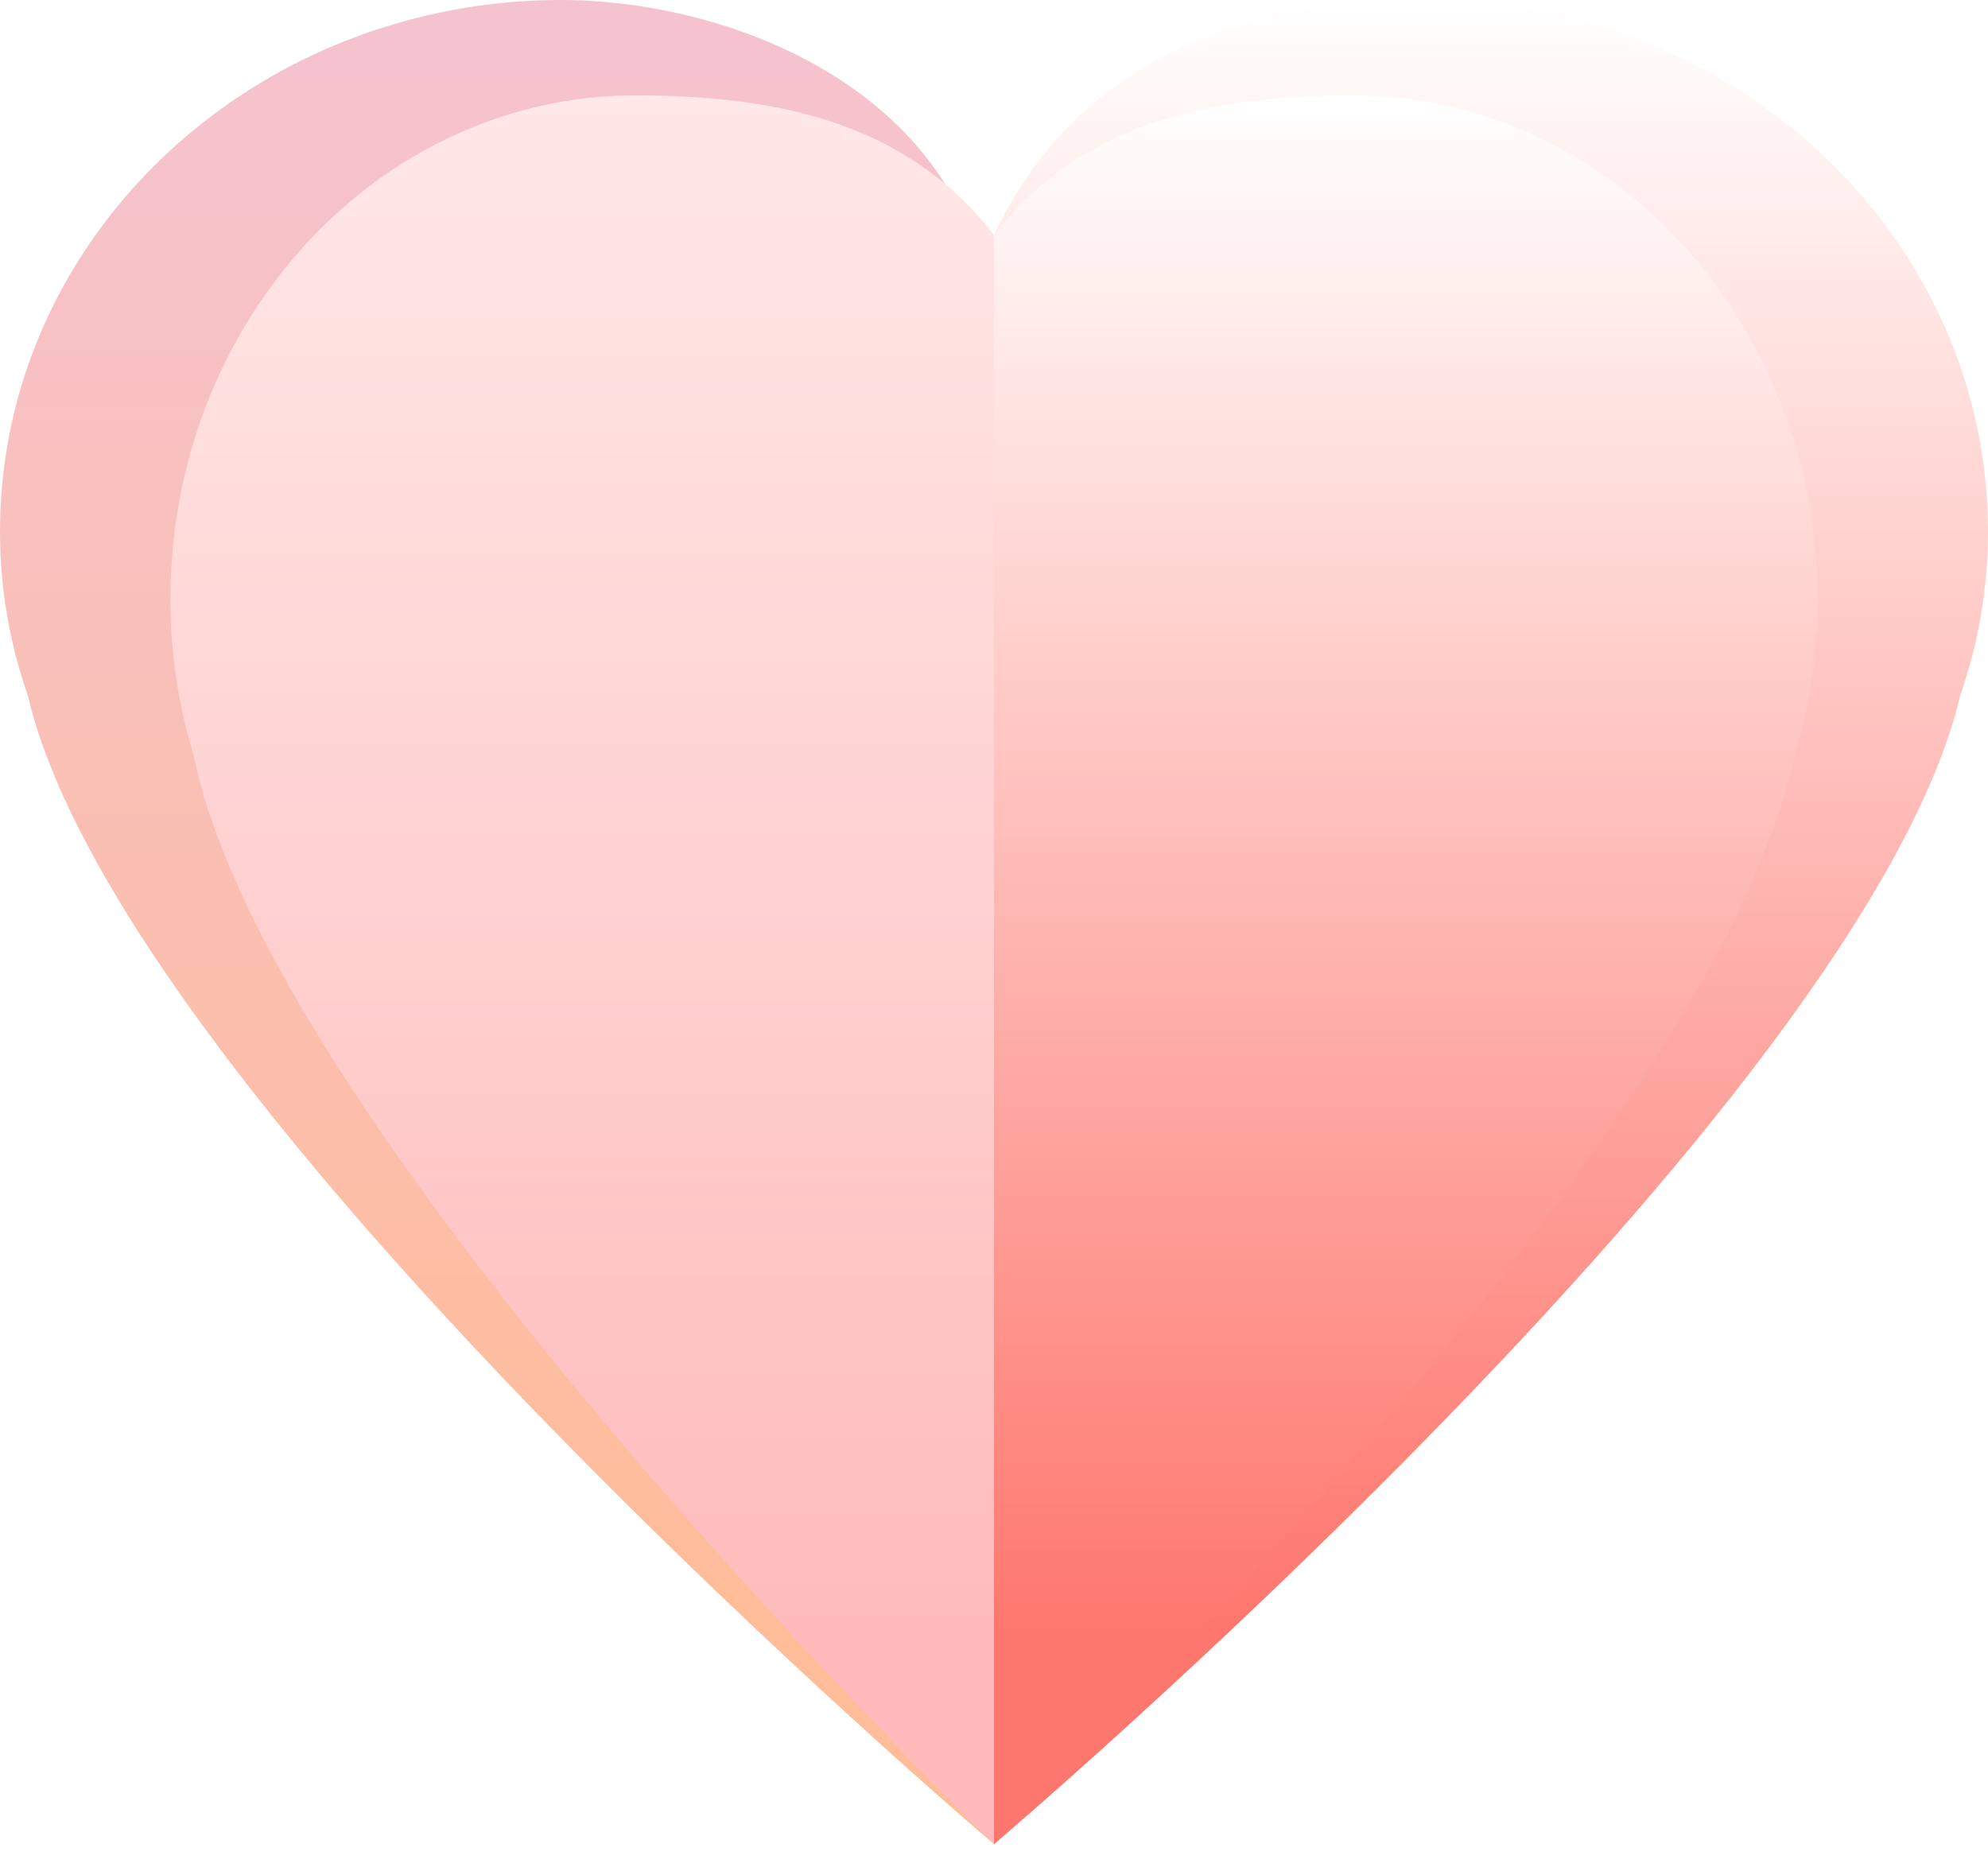
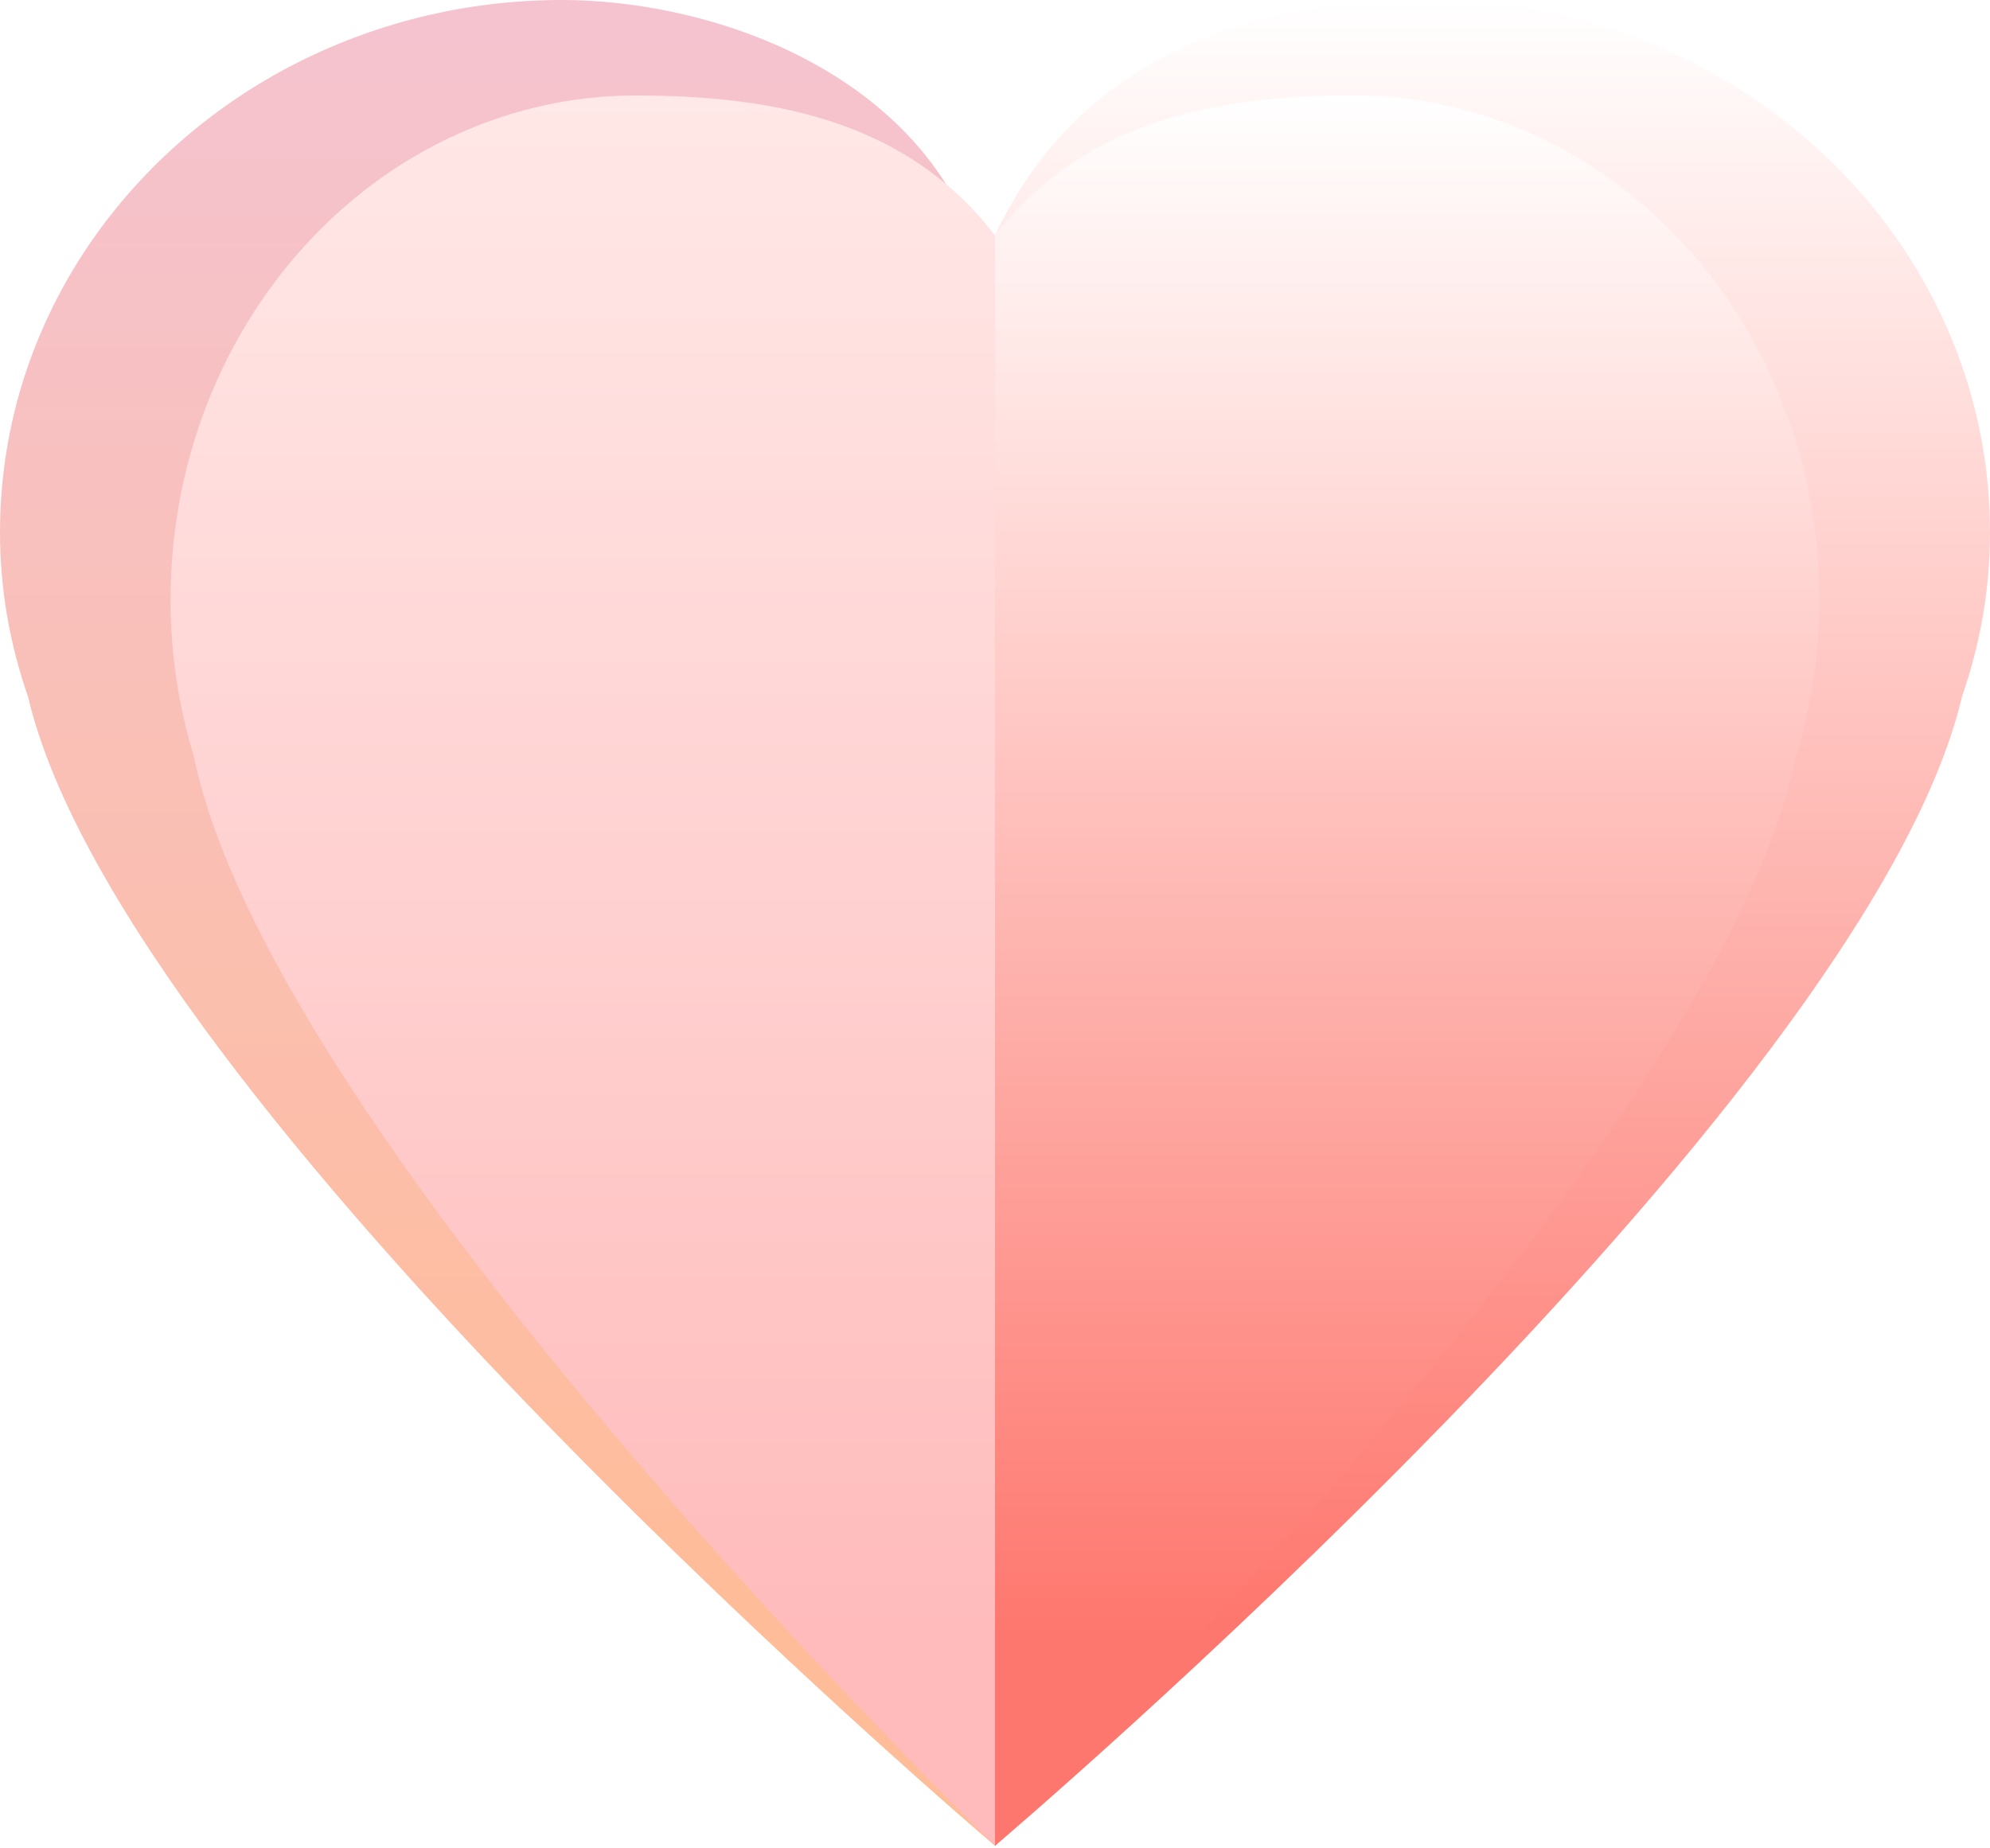
- <svg xmlns="http://www.w3.org/2000/svg" width="82" height="77" viewBox="0 0 82 77" fill="none">
-   <path d="M23.144 0C19.104 0 15.306 0.991 11.976 2.725C4.832 6.47 0 13.664 0 21.942C0 24.307 0.412 26.574 1.149 28.694C5.116 45.617 41 76.072 41 76.072V14.353C40.634 3.947 30.329 0 23.144 0Z" fill="url(#paint0_linear)" />
-   <path d="M26.205 3.935C22.858 3.935 19.712 4.875 16.952 6.518C11.033 10.07 7.029 16.892 7.029 24.742C7.029 26.984 7.37 29.134 7.981 31.145C11.268 47.192 41.001 76.072 41.001 76.072V9.706C37.467 5.099 32.159 3.935 26.205 3.935Z" fill="url(#paint1_linear)" />
-   <path d="M58.856 0C62.896 0 66.694 0.991 70.024 2.725C77.168 6.47 82 13.664 82 21.942C82 24.307 81.588 26.574 80.851 28.694C76.884 45.617 41 76.072 41 76.072V9.699C44.527 2.204 51.671 0 58.856 0Z" fill="url(#paint2_linear)" />
-   <path d="M55.796 3.935C59.143 3.935 62.289 4.875 65.049 6.518C70.968 10.07 74.972 16.892 74.972 24.742C74.972 26.984 74.63 29.134 74.02 31.145C70.733 47.192 41 76.072 41 76.072V9.706C44.534 5.099 49.842 3.935 55.796 3.935Z" fill="url(#paint3_linear)" />
+ <svg xmlns="http://www.w3.org/2000/svg" width="70" height="65" viewBox="0 0 70 65" fill="none">
+   <path d="M19.757 0C16.308 0 13.066 0.846 10.223 2.326C4.125 5.523 0 11.664 0 18.731C0 20.75 0.352 22.685 0.981 24.495C4.367 38.941 35 64.939 35 64.939V12.253C34.688 3.369 25.89 0 19.757 0Z" fill="url(#paint0_linear)" />
+   <path d="M22.37 3.359C19.513 3.359 16.827 4.161 14.471 5.565C9.418 8.596 6 14.42 6 21.122C6 23.035 6.292 24.871 6.813 26.587C9.619 40.286 35.001 64.939 35.001 64.939V8.285C31.984 4.353 27.453 3.359 22.37 3.359Z" fill="url(#paint1_linear)" />
+   <path d="M50.243 0C53.692 0 56.934 0.846 59.777 2.326C65.875 5.523 70 11.664 70 18.731C70 20.75 69.648 22.685 69.019 24.495C65.633 38.941 35 64.939 35 64.939V8.28C38.011 1.882 44.11 0 50.243 0Z" fill="url(#paint2_linear)" />
+   <path d="M47.63 3.359C50.487 3.359 53.174 4.161 55.529 5.565C60.582 8.596 64 14.42 64 21.122C64 23.035 63.709 24.871 63.187 26.587C60.381 40.286 35 64.939 35 64.939V8.285C38.017 4.353 42.548 3.359 47.63 3.359Z" fill="url(#paint3_linear)" />
  <defs>
-     <linearGradient id="paint0_linear" x1="20.5" y1="0" x2="20.5" y2="66.943" gradientUnits="userSpaceOnUse">
+     <linearGradient id="paint0_linear" x1="17.5" y1="0" x2="17.5" y2="57.147" gradientUnits="userSpaceOnUse">
      <stop stop-color="#F5C3D0" />
      <stop offset="1" stop-color="#FFBC98" />
    </linearGradient>
-     <linearGradient id="paint1_linear" x1="24.015" y1="3.935" x2="24.015" y2="67.416" gradientUnits="userSpaceOnUse">
+     <linearGradient id="paint1_linear" x1="20.5" y1="3.359" x2="20.5" y2="57.55" gradientUnits="userSpaceOnUse">
      <stop stop-color="#FFE8E7" />
      <stop offset="1" stop-color="#FFBBBB" />
    </linearGradient>
-     <linearGradient id="paint2_linear" x1="61.5" y1="-1.22156e-10" x2="61.5" y2="66.943" gradientUnits="userSpaceOnUse">
+     <linearGradient id="paint2_linear" x1="52.5" y1="-1.0428e-10" x2="52.5" y2="57.147" gradientUnits="userSpaceOnUse">
      <stop stop-color="white" />
      <stop offset="1" stop-color="#FE776E" />
    </linearGradient>
-     <linearGradient id="paint3_linear" x1="57.986" y1="3.935" x2="57.986" y2="67.416" gradientUnits="userSpaceOnUse">
+     <linearGradient id="paint3_linear" x1="49.5" y1="3.359" x2="49.5" y2="57.55" gradientUnits="userSpaceOnUse">
      <stop stop-color="white" />
      <stop offset="1" stop-color="#FE776E" />
    </linearGradient>
  </defs>
</svg>
